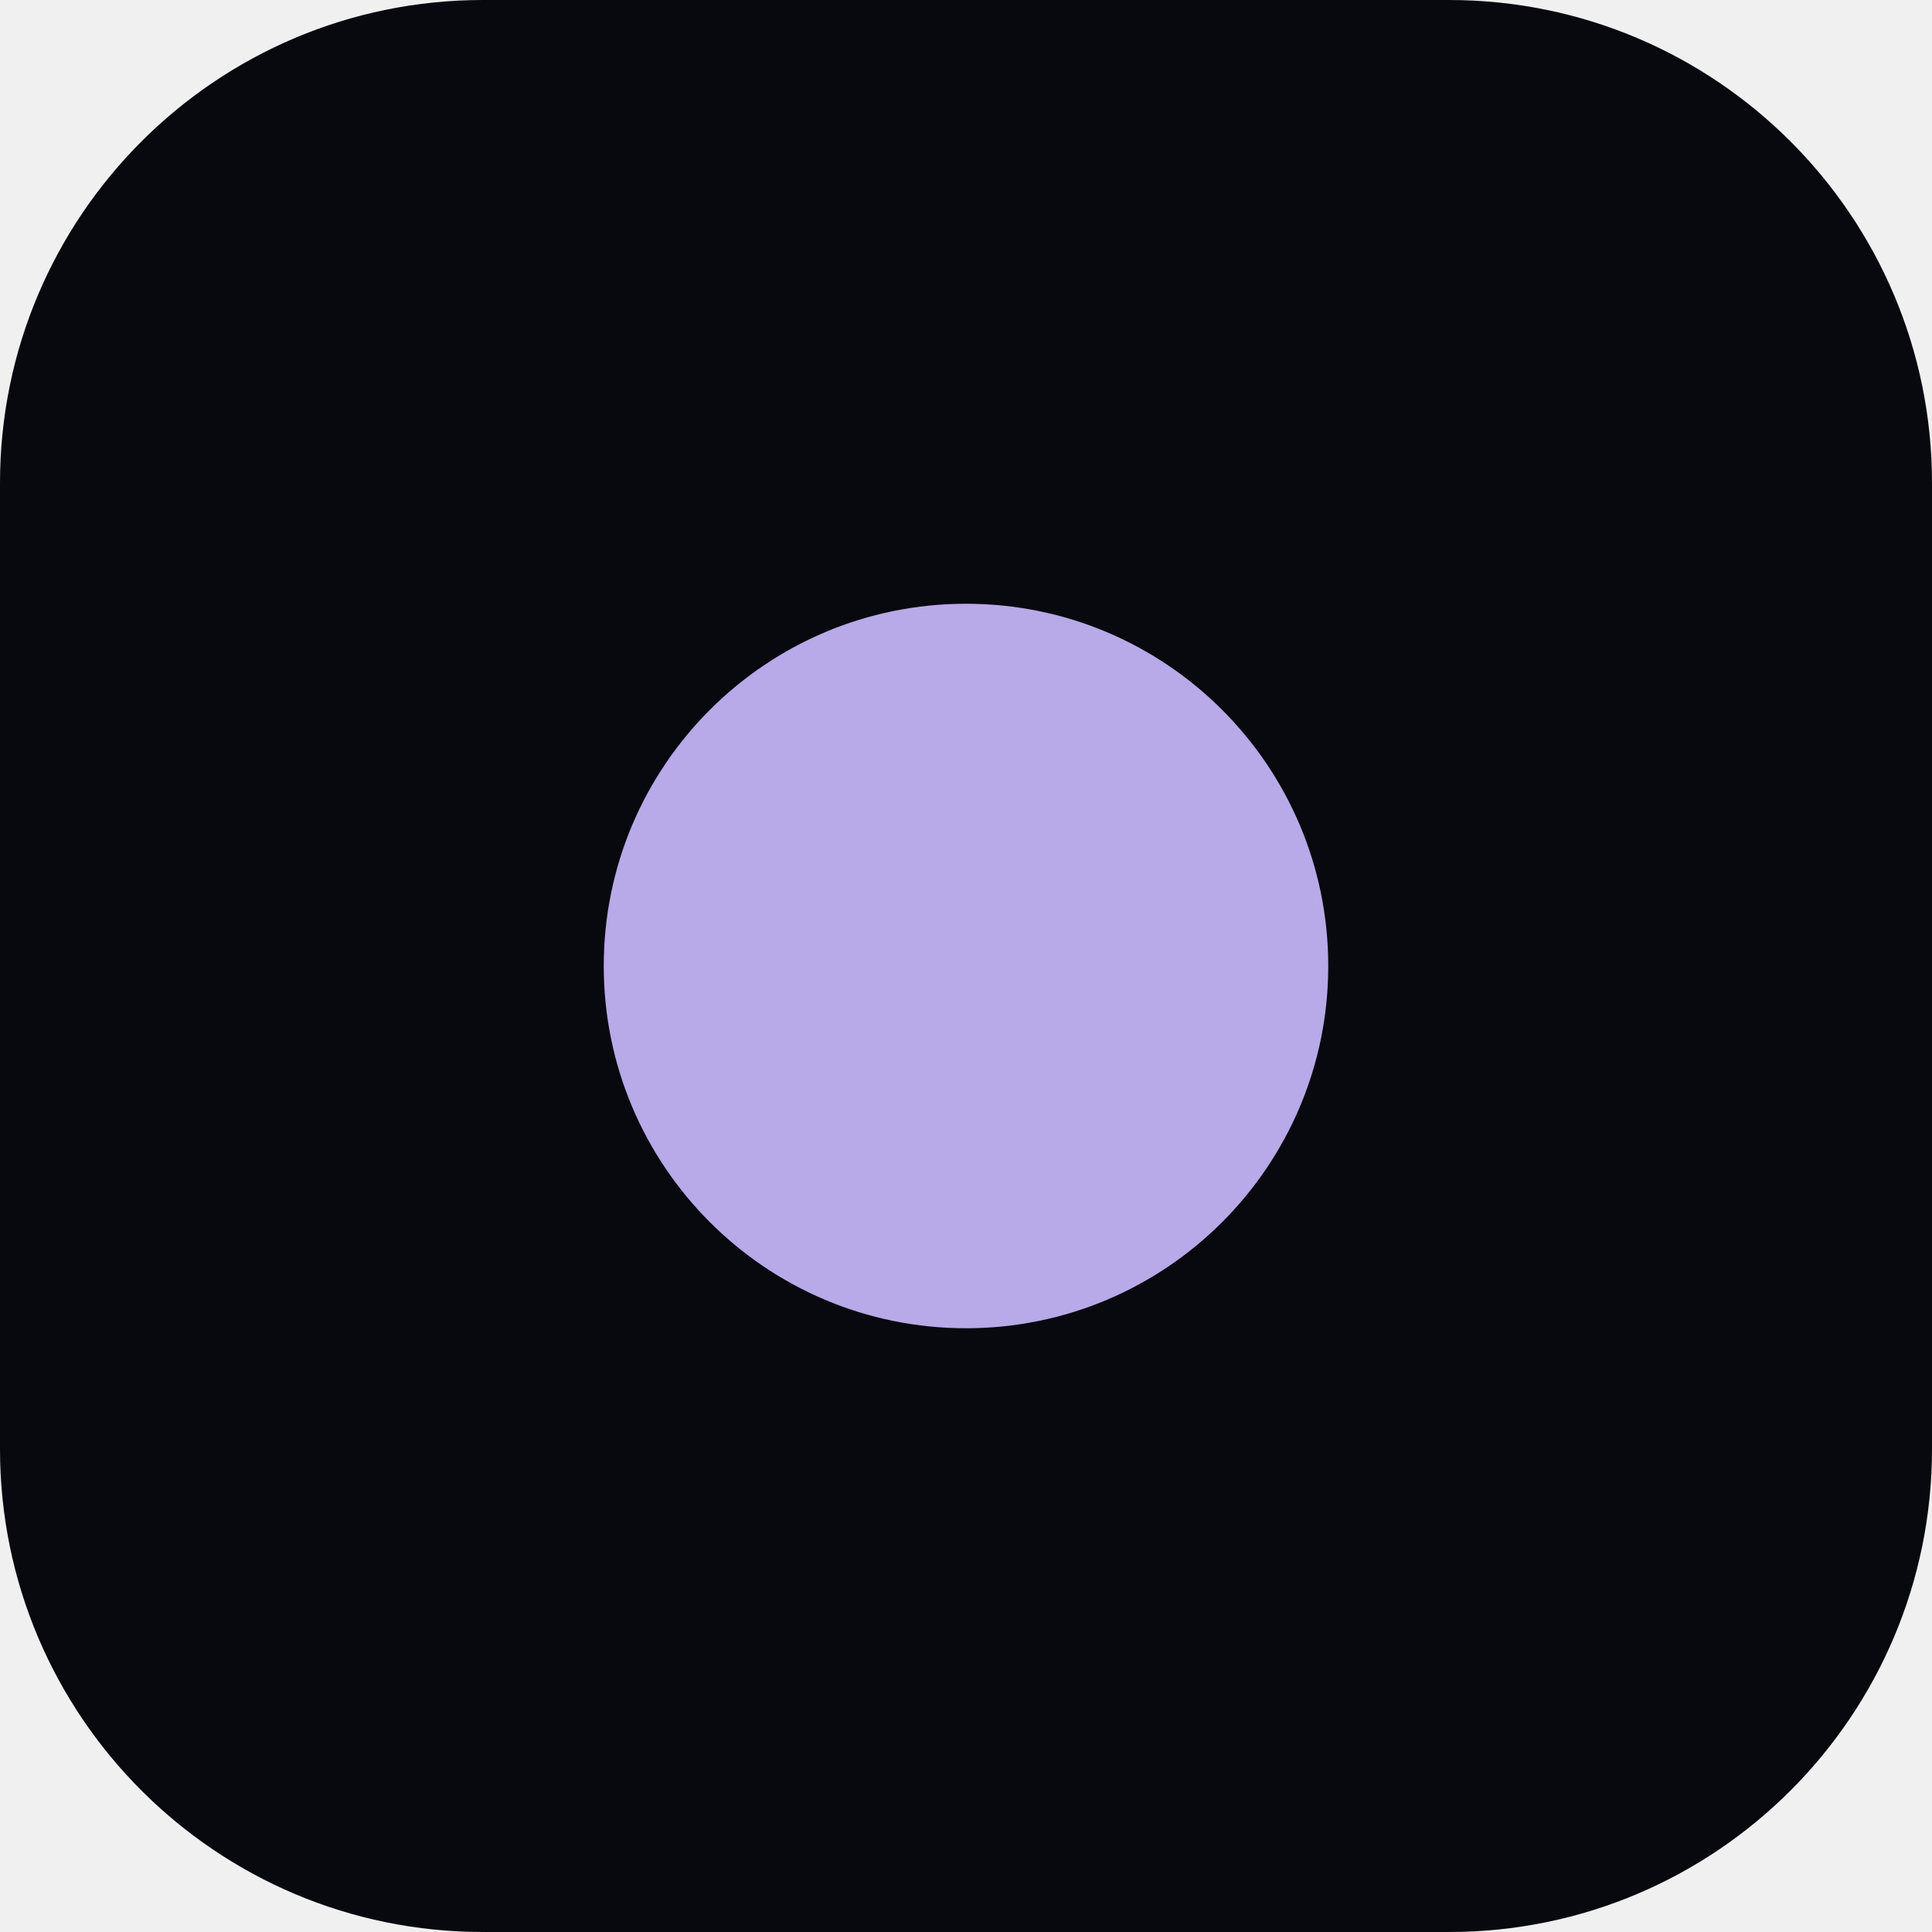
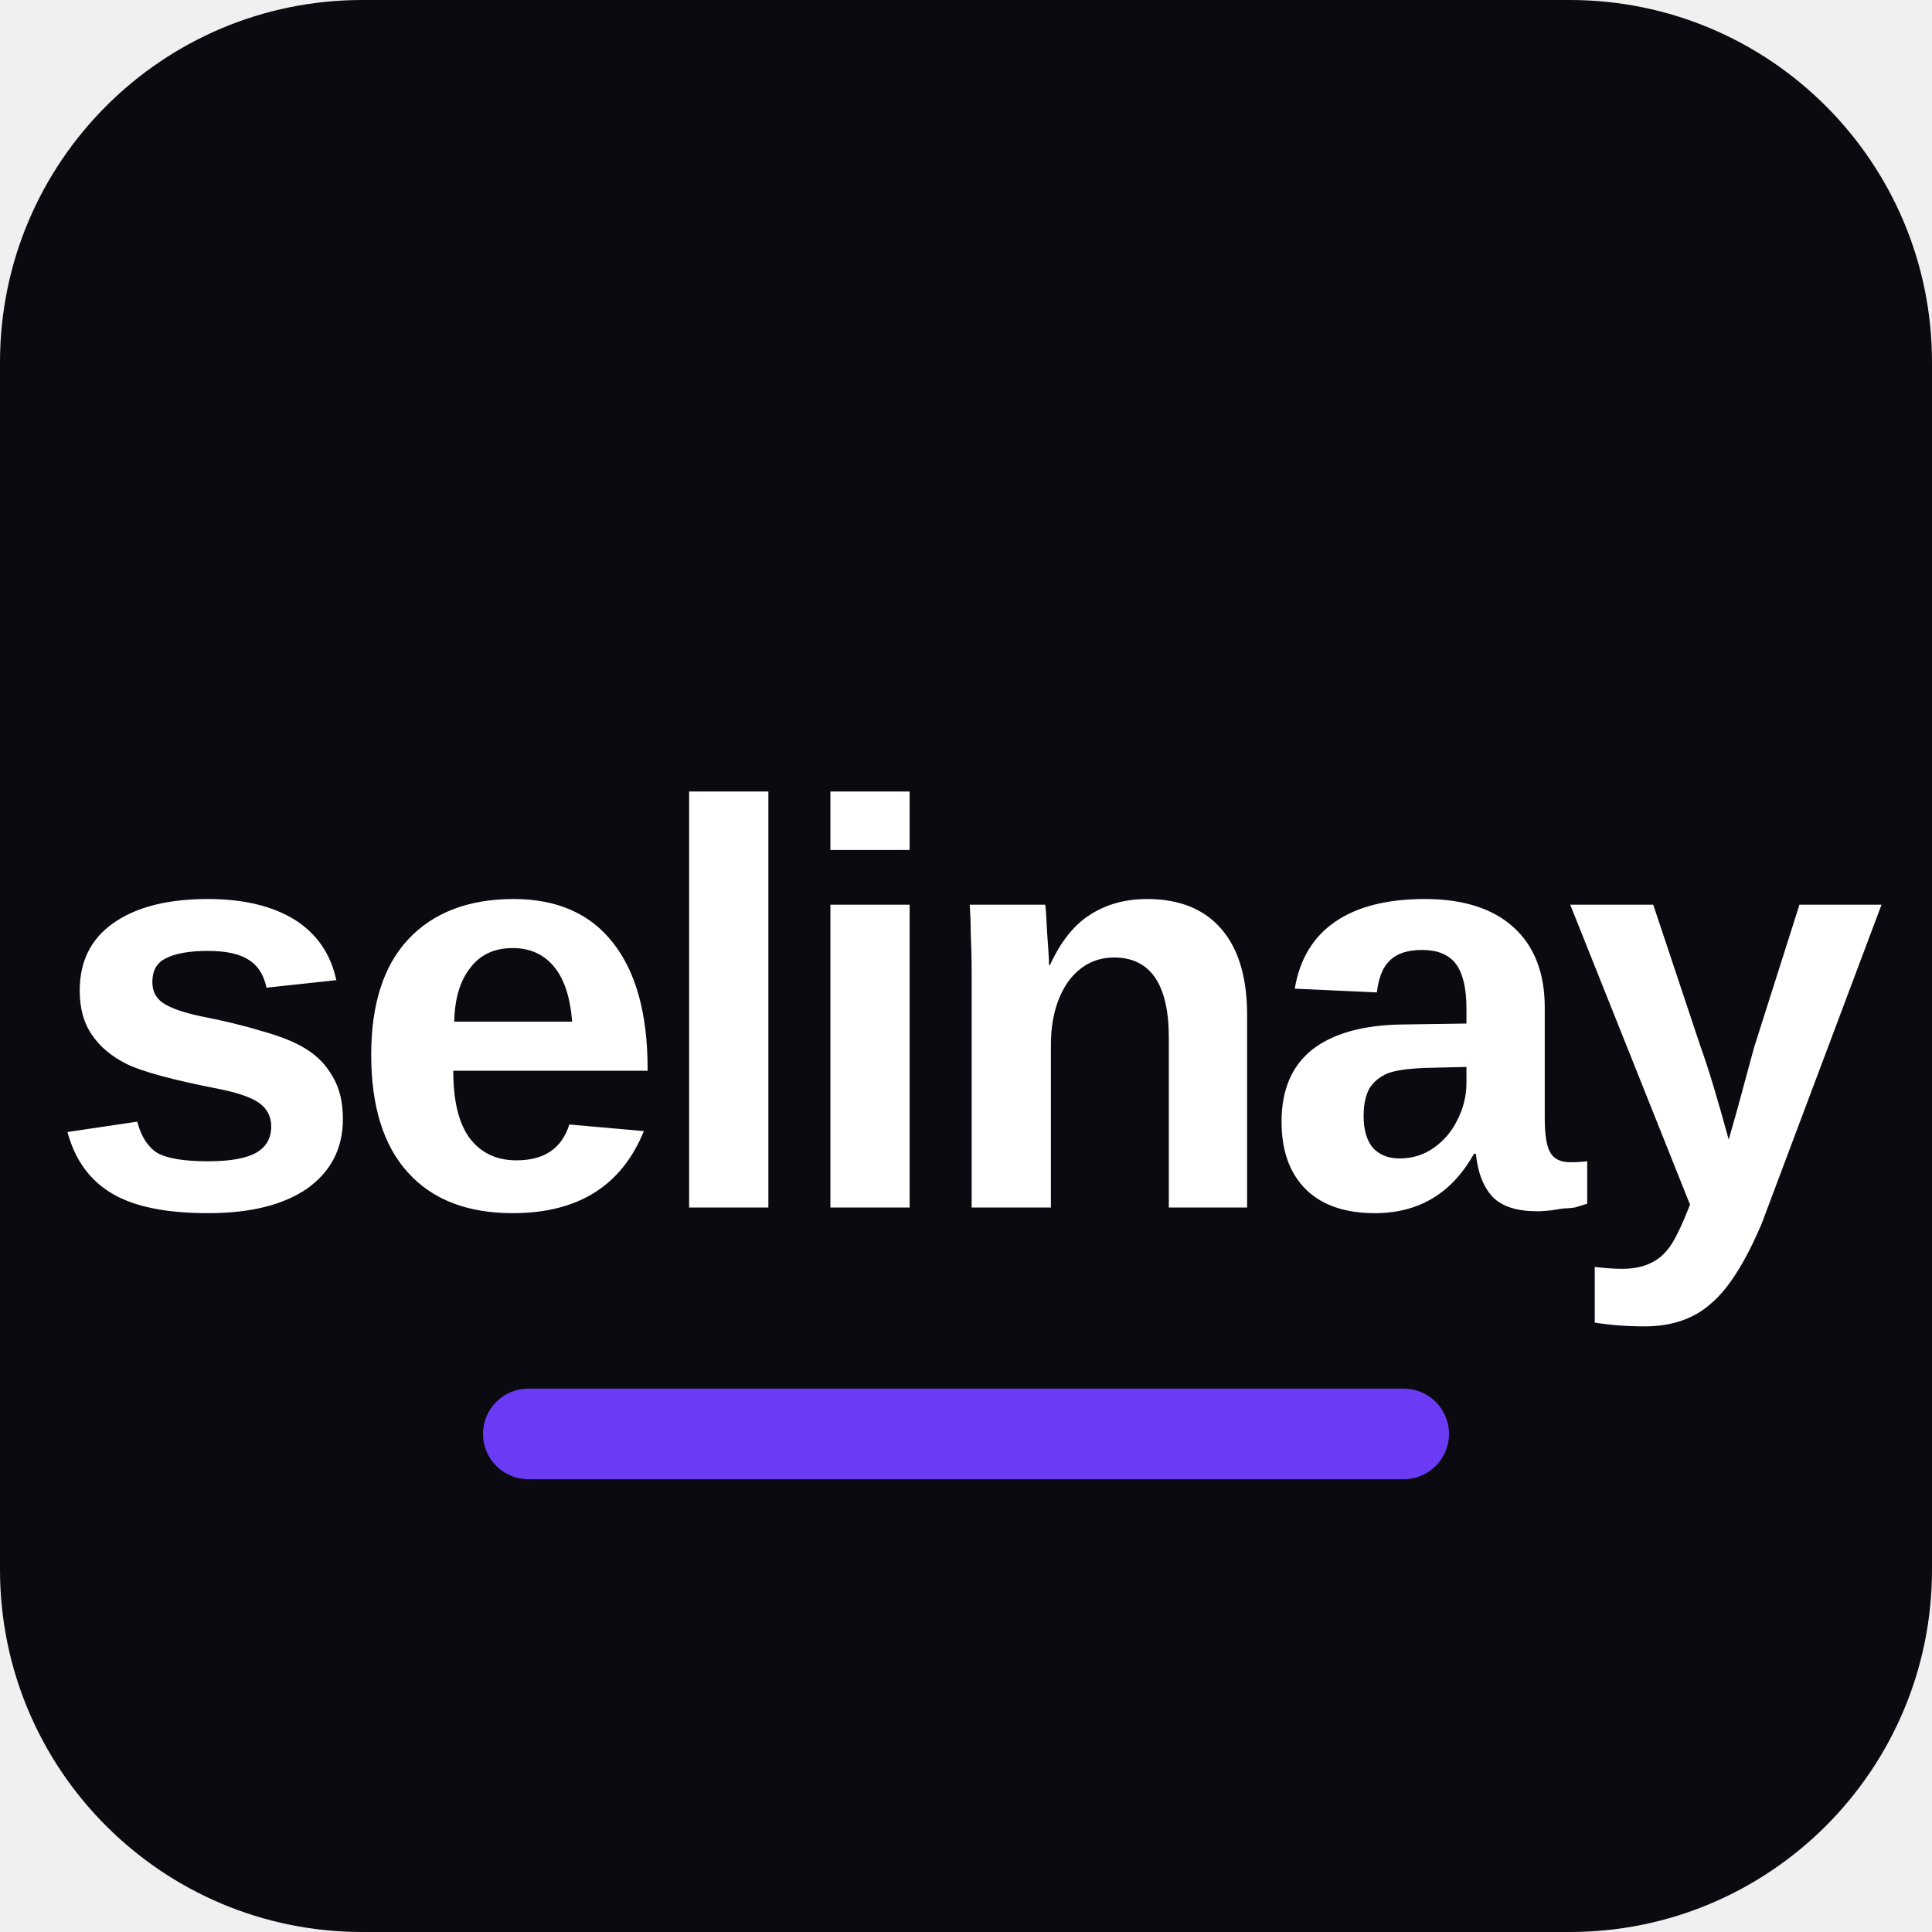
<svg xmlns="http://www.w3.org/2000/svg" viewBox="0 0 32 32" role="img" aria-label="Selinay">
-   <rect width="32" height="32" rx="8" fill="#08080f" />
-   <circle cx="16" cy="16" r="6" fill="#b8a9e8" />
+   <rect width="32" height="32" rx="6" fill="#0B0A10" />
+   <text x="16" y="20" font-family="'Arial Black', 'Arial', sans-serif" font-weight="900" font-size="9.5" fill="#ffffff" text-anchor="middle" letter-spacing="-0.3" textLength="26" lengthAdjust="spacingAndGlyphs">selinay</text>
+   <rect x="8" y="23" width="16" height="1.5" rx="0.75" fill="#6B3AF5" />
</svg>
